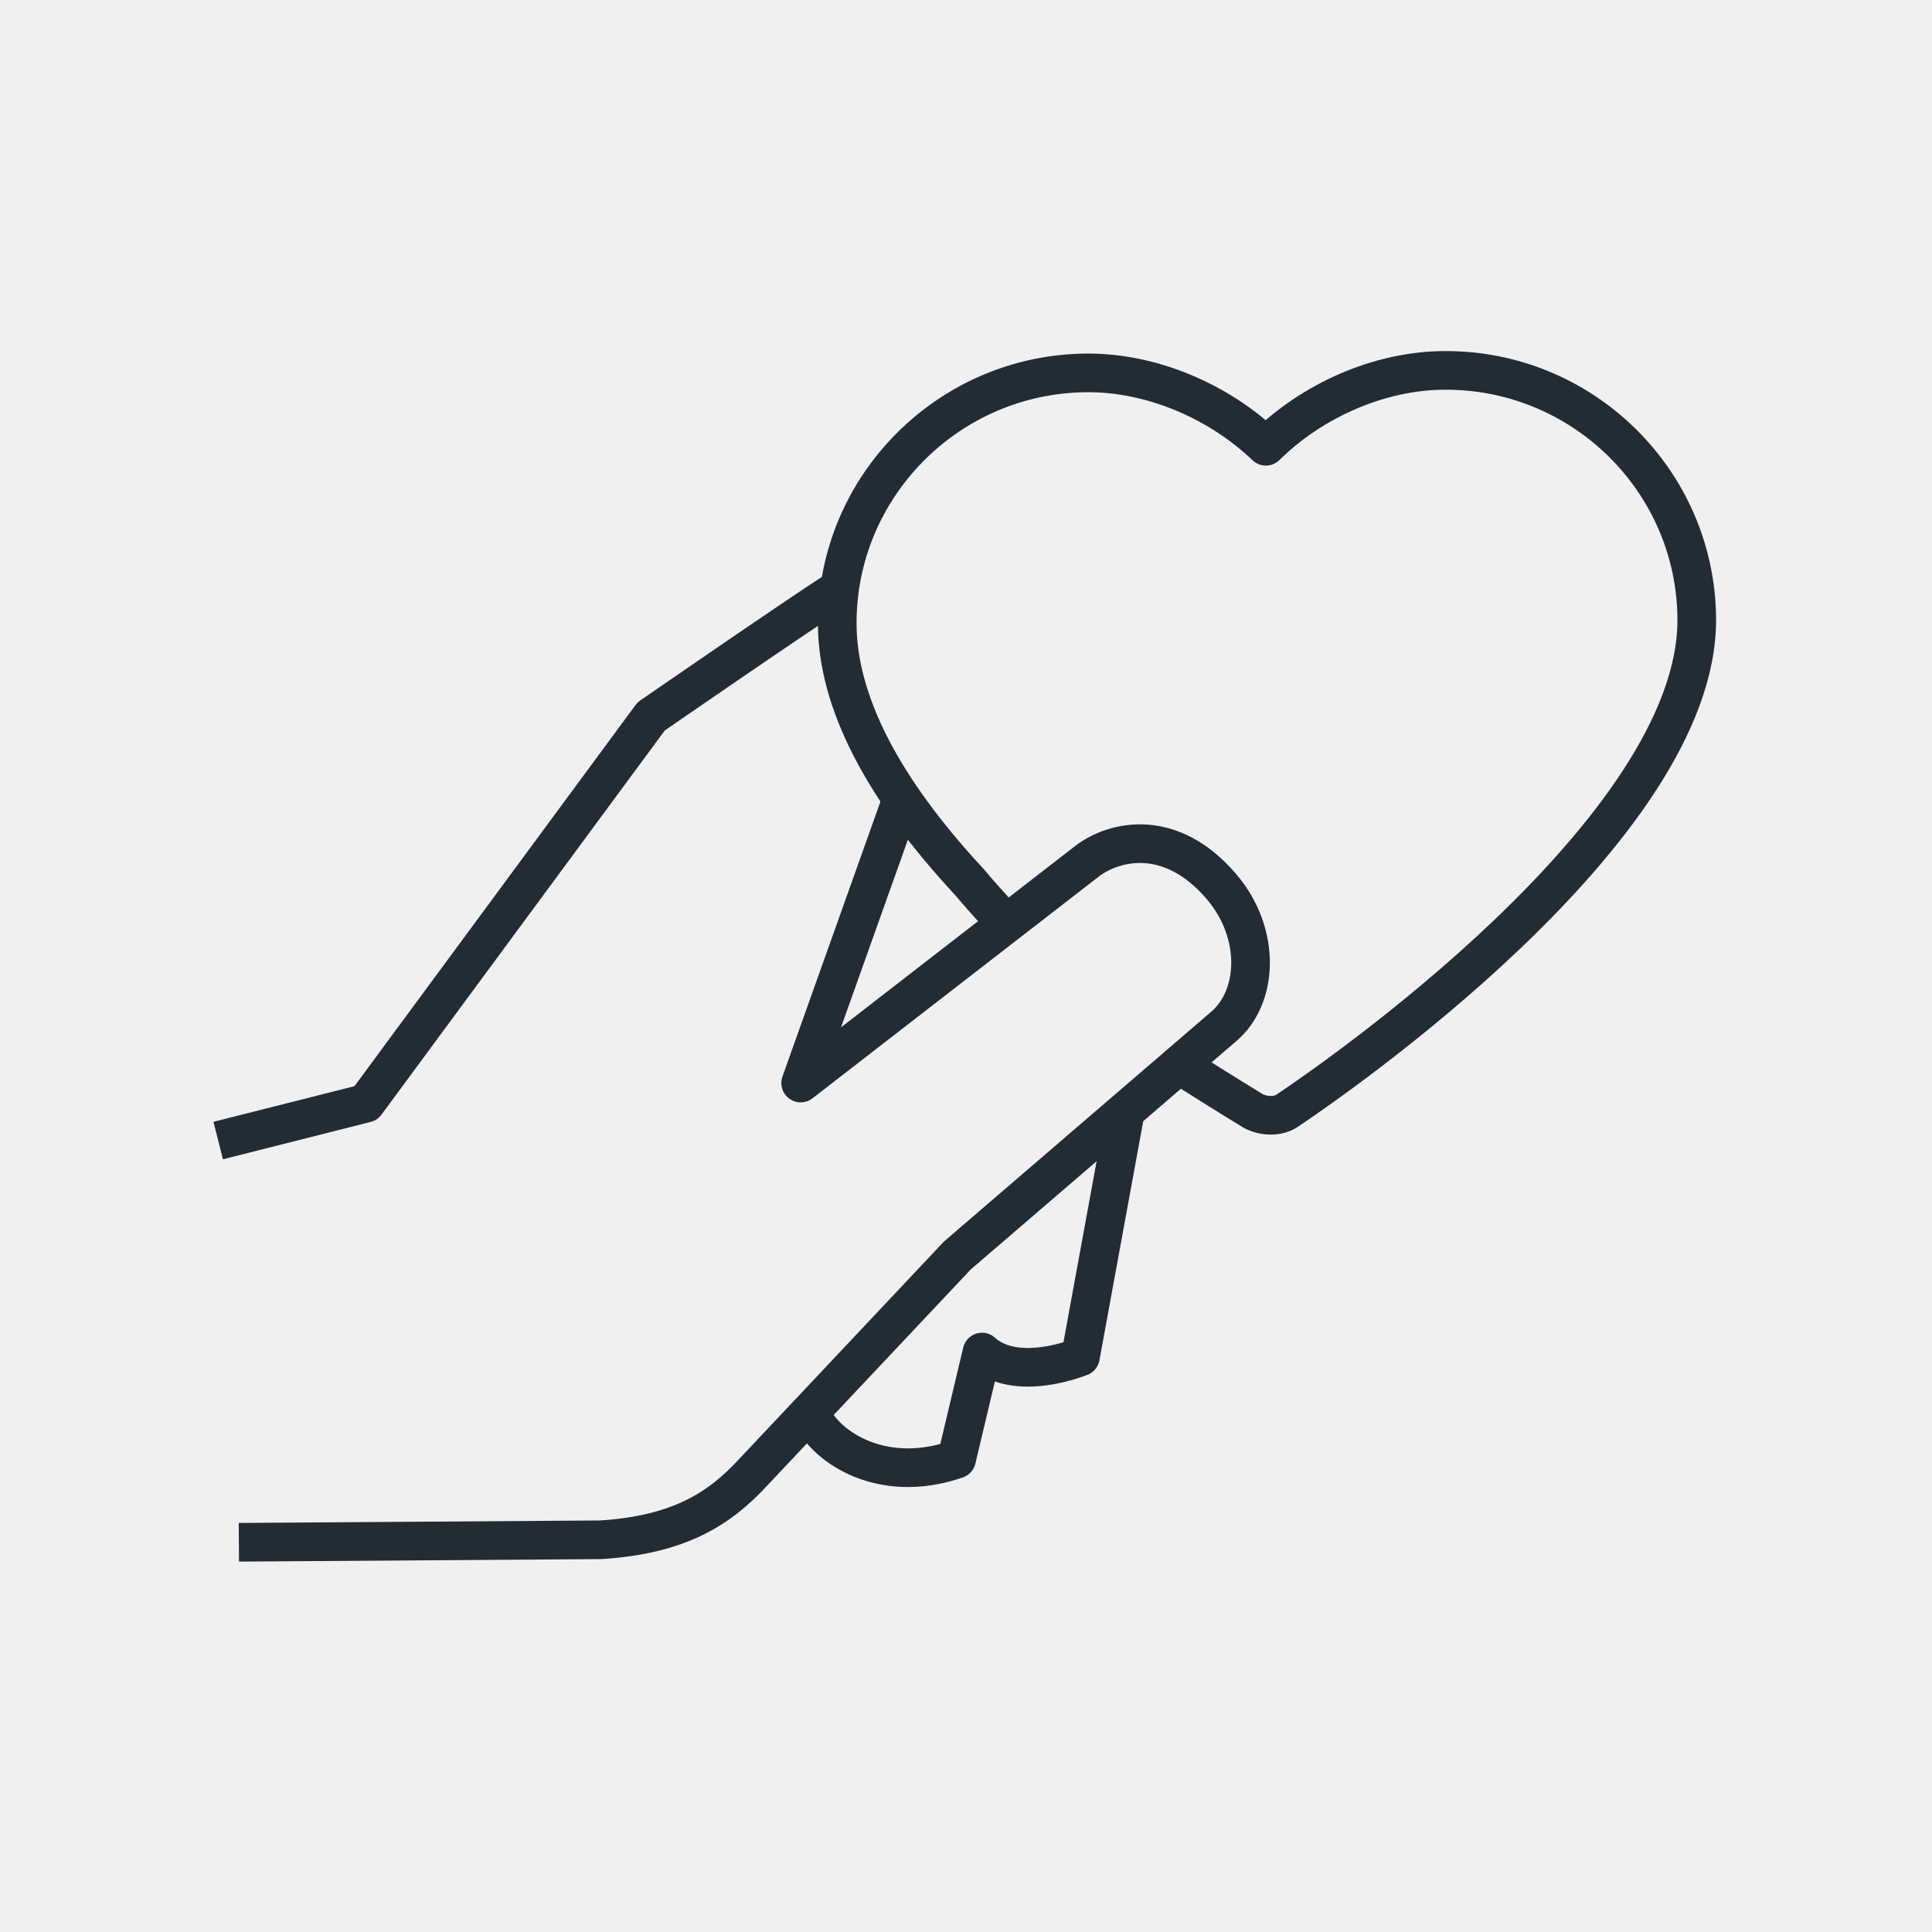
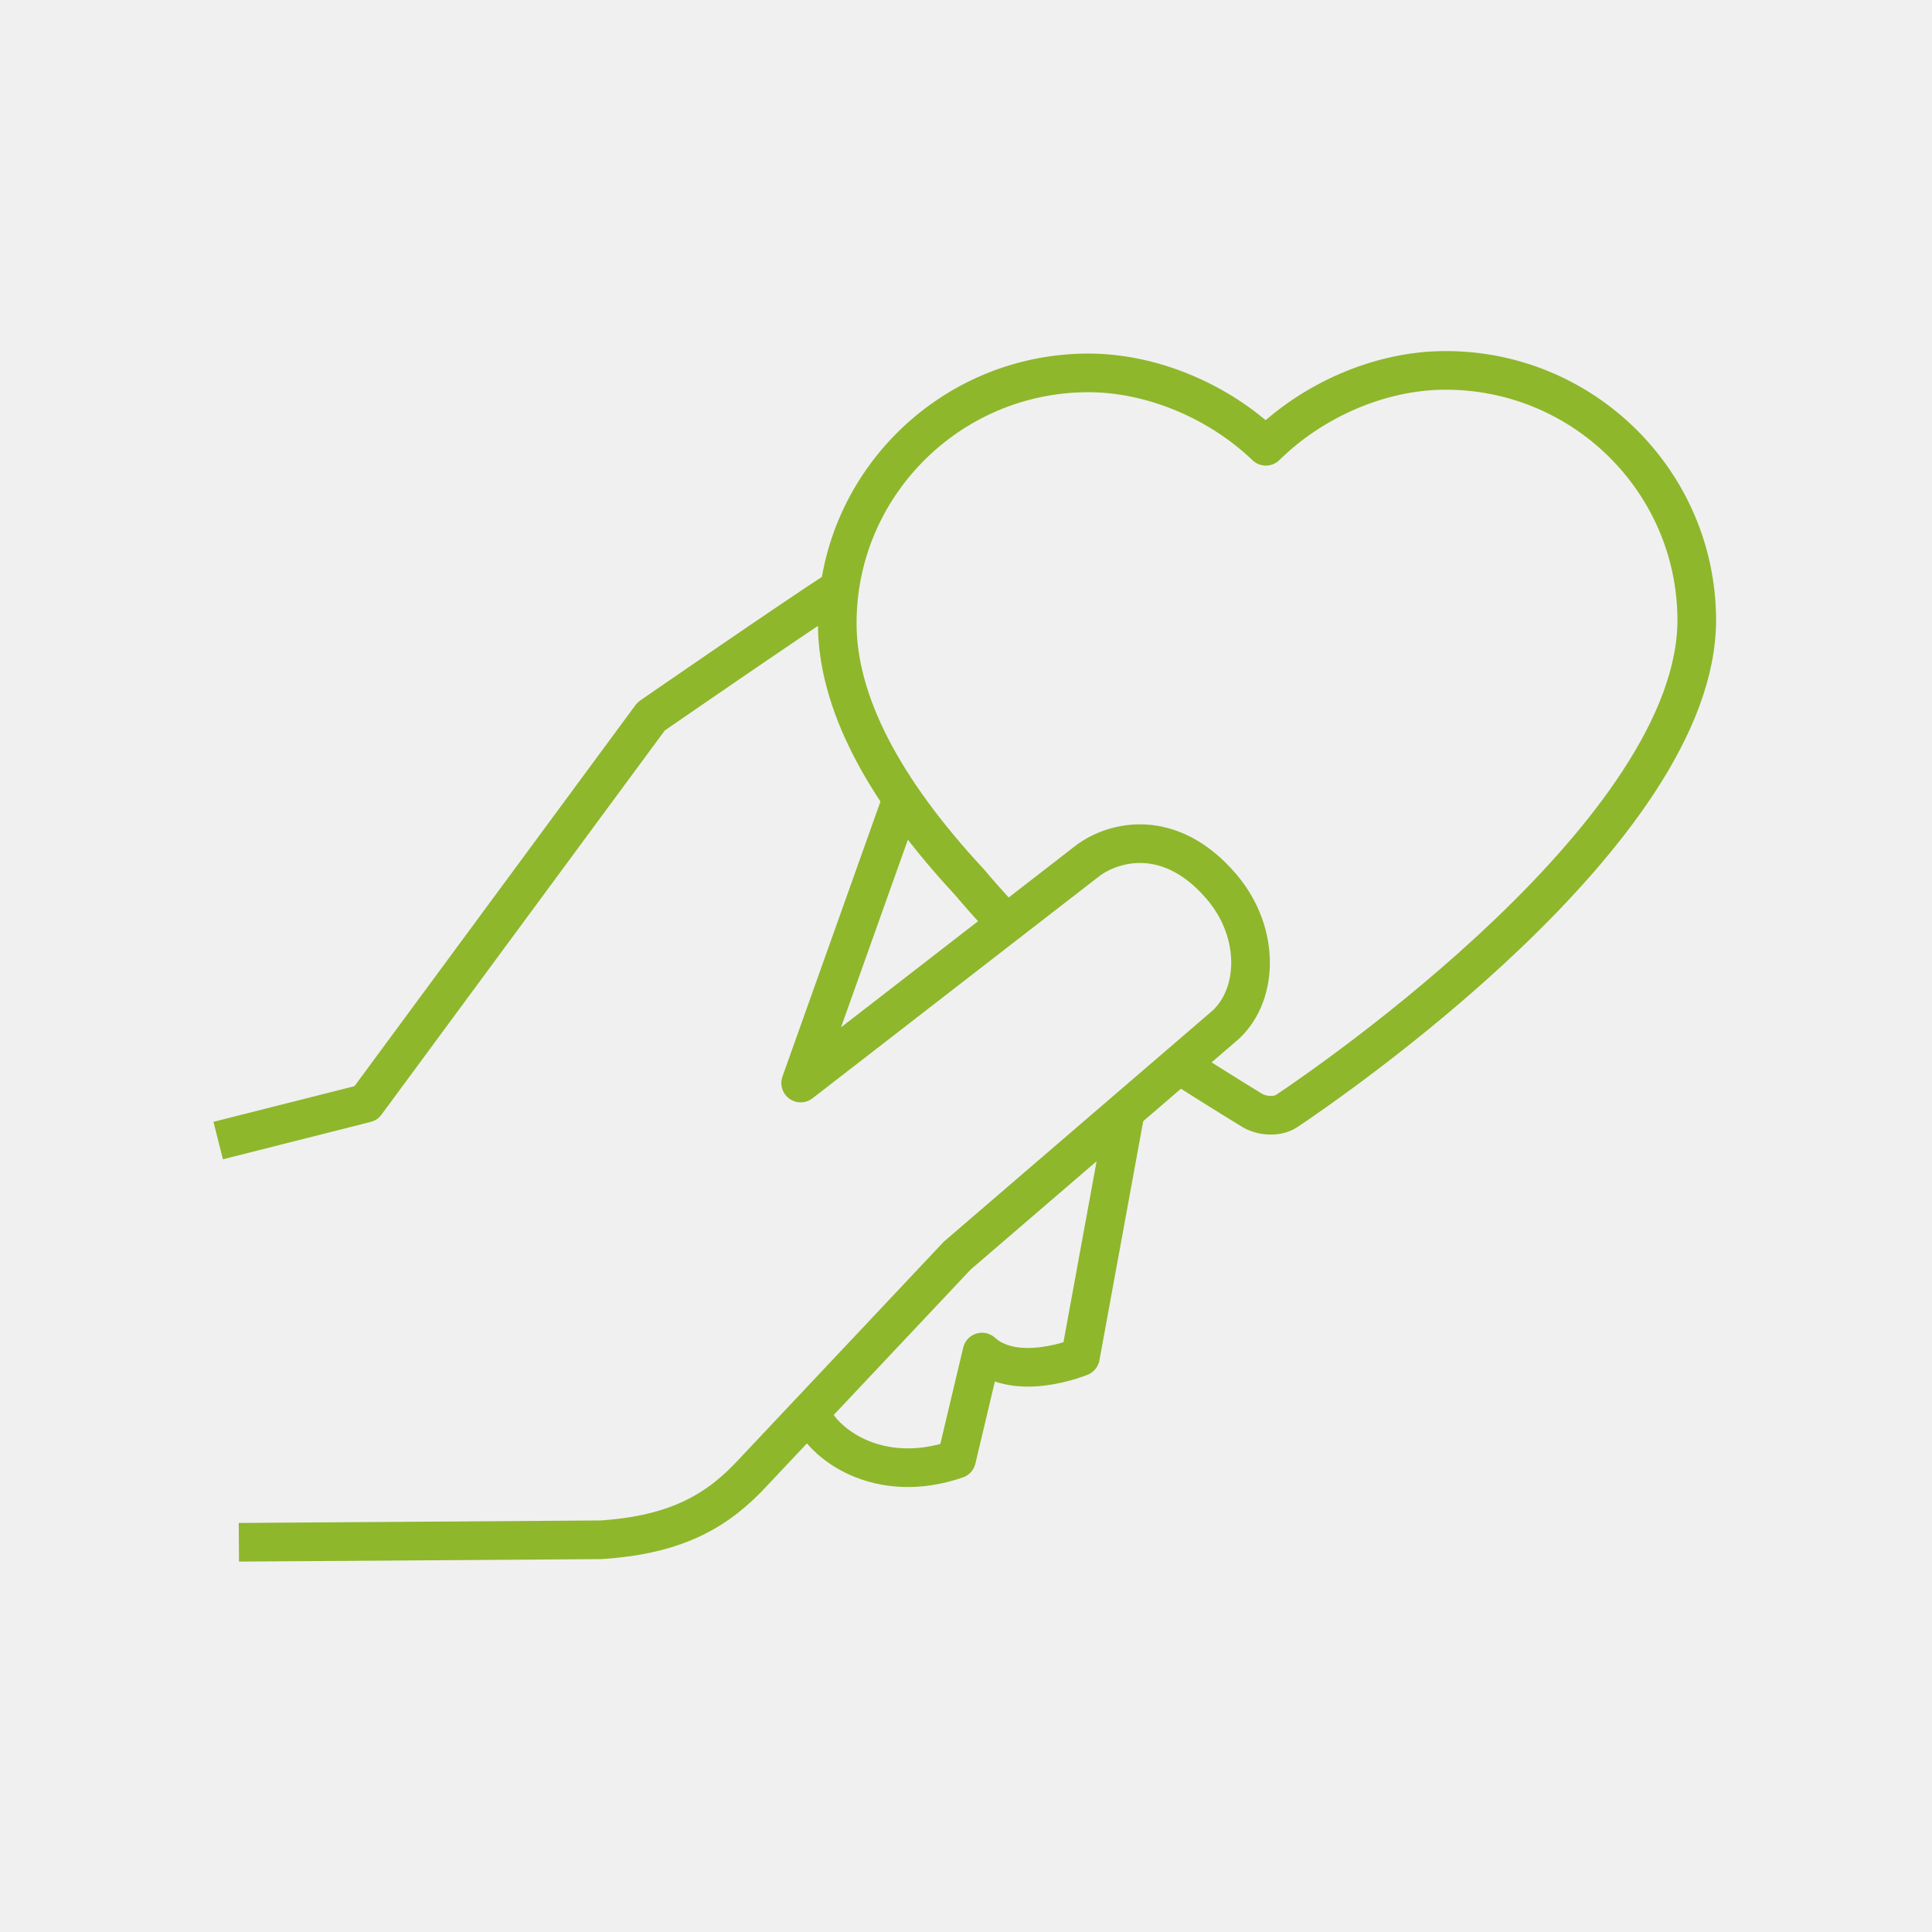
<svg xmlns="http://www.w3.org/2000/svg" width="100" height="100" viewBox="0 0 100 100" fill="none">
  <g clip-path="url(#clip0_241_437)">
-     <path d="M41.937 73.077C42.513 74.718 45.477 76.921 49.512 75.526L50.829 69.982C52.617 71.6 55.923 70.228 55.923 70.228L58.252 57.511" stroke="#222C34" stroke-width="2" stroke-linejoin="round" />
-     <path d="M61.039 55.108C61.792 55.601 63.874 56.902 64.78 57.453C65.274 57.769 66.086 57.839 66.591 57.511C68.803 56.034 87.894 42.954 87.824 32.03C87.777 24.892 81.907 19.113 74.731 19.172C71.379 19.195 67.921 20.731 65.521 23.099C63.086 20.766 59.604 19.278 56.252 19.301C49.088 19.348 43.289 25.197 43.336 32.335C43.36 36.32 45.665 40.809 50.194 45.673C51.123 46.787 51.876 47.548 52.1 47.806" stroke="#222C34" stroke-width="2" stroke-linejoin="round" />
-     <path d="M46.688 41.336L41.442 56.058L56.287 44.56C57.651 43.528 60.581 42.79 63.227 45.896C65.297 48.322 65.144 51.663 63.274 53.186L49.547 64.989L38.984 76.206C37.243 78.093 35.161 79.441 31.091 79.699L12.364 79.828" stroke="#222C34" stroke-width="2" stroke-linejoin="round" />
-     <path d="M11.294 59.035L18.94 57.101L33.702 37.082C33.702 37.082 40.878 32.124 43.466 30.448" stroke="#222C34" stroke-width="2" stroke-linejoin="round" />
+     <path d="M41.937 73.077C42.513 74.718 45.477 76.921 49.512 75.526L50.829 69.982C52.617 71.6 55.923 70.228 55.923 70.228L58.252 57.511" stroke="#8EB72C" stroke-width="2" stroke-linejoin="round" />
+     <path d="M61.039 55.108C61.792 55.601 63.874 56.902 64.78 57.453C65.274 57.769 66.086 57.839 66.591 57.511C68.803 56.034 87.894 42.954 87.824 32.03C87.777 24.892 81.907 19.113 74.731 19.172C71.379 19.195 67.921 20.731 65.521 23.099C63.086 20.766 59.604 19.278 56.252 19.301C49.088 19.348 43.289 25.197 43.336 32.335C43.36 36.32 45.665 40.809 50.194 45.673C51.123 46.787 51.876 47.548 52.1 47.806" stroke="#8EB72C" stroke-width="2" stroke-linejoin="round" />
+     <path d="M46.688 41.336L41.442 56.058L56.287 44.56C57.651 43.528 60.581 42.79 63.227 45.896C65.297 48.322 65.144 51.663 63.274 53.186L49.547 64.989L38.984 76.206C37.243 78.093 35.161 79.441 31.091 79.699L12.364 79.828" stroke="#8EB72C" stroke-width="2" stroke-linejoin="round" />
+     <path d="M11.294 59.035L18.94 57.101L33.702 37.082C33.702 37.082 40.878 32.124 43.466 30.448" stroke="#8EB72C" stroke-width="2" stroke-linejoin="round" />
  </g>
  <defs>
    <clipPath id="clip0_241_437">
      <rect width="78" height="63" fill="white" transform="translate(11 18)" />
    </clipPath>
  </defs>
</svg>
